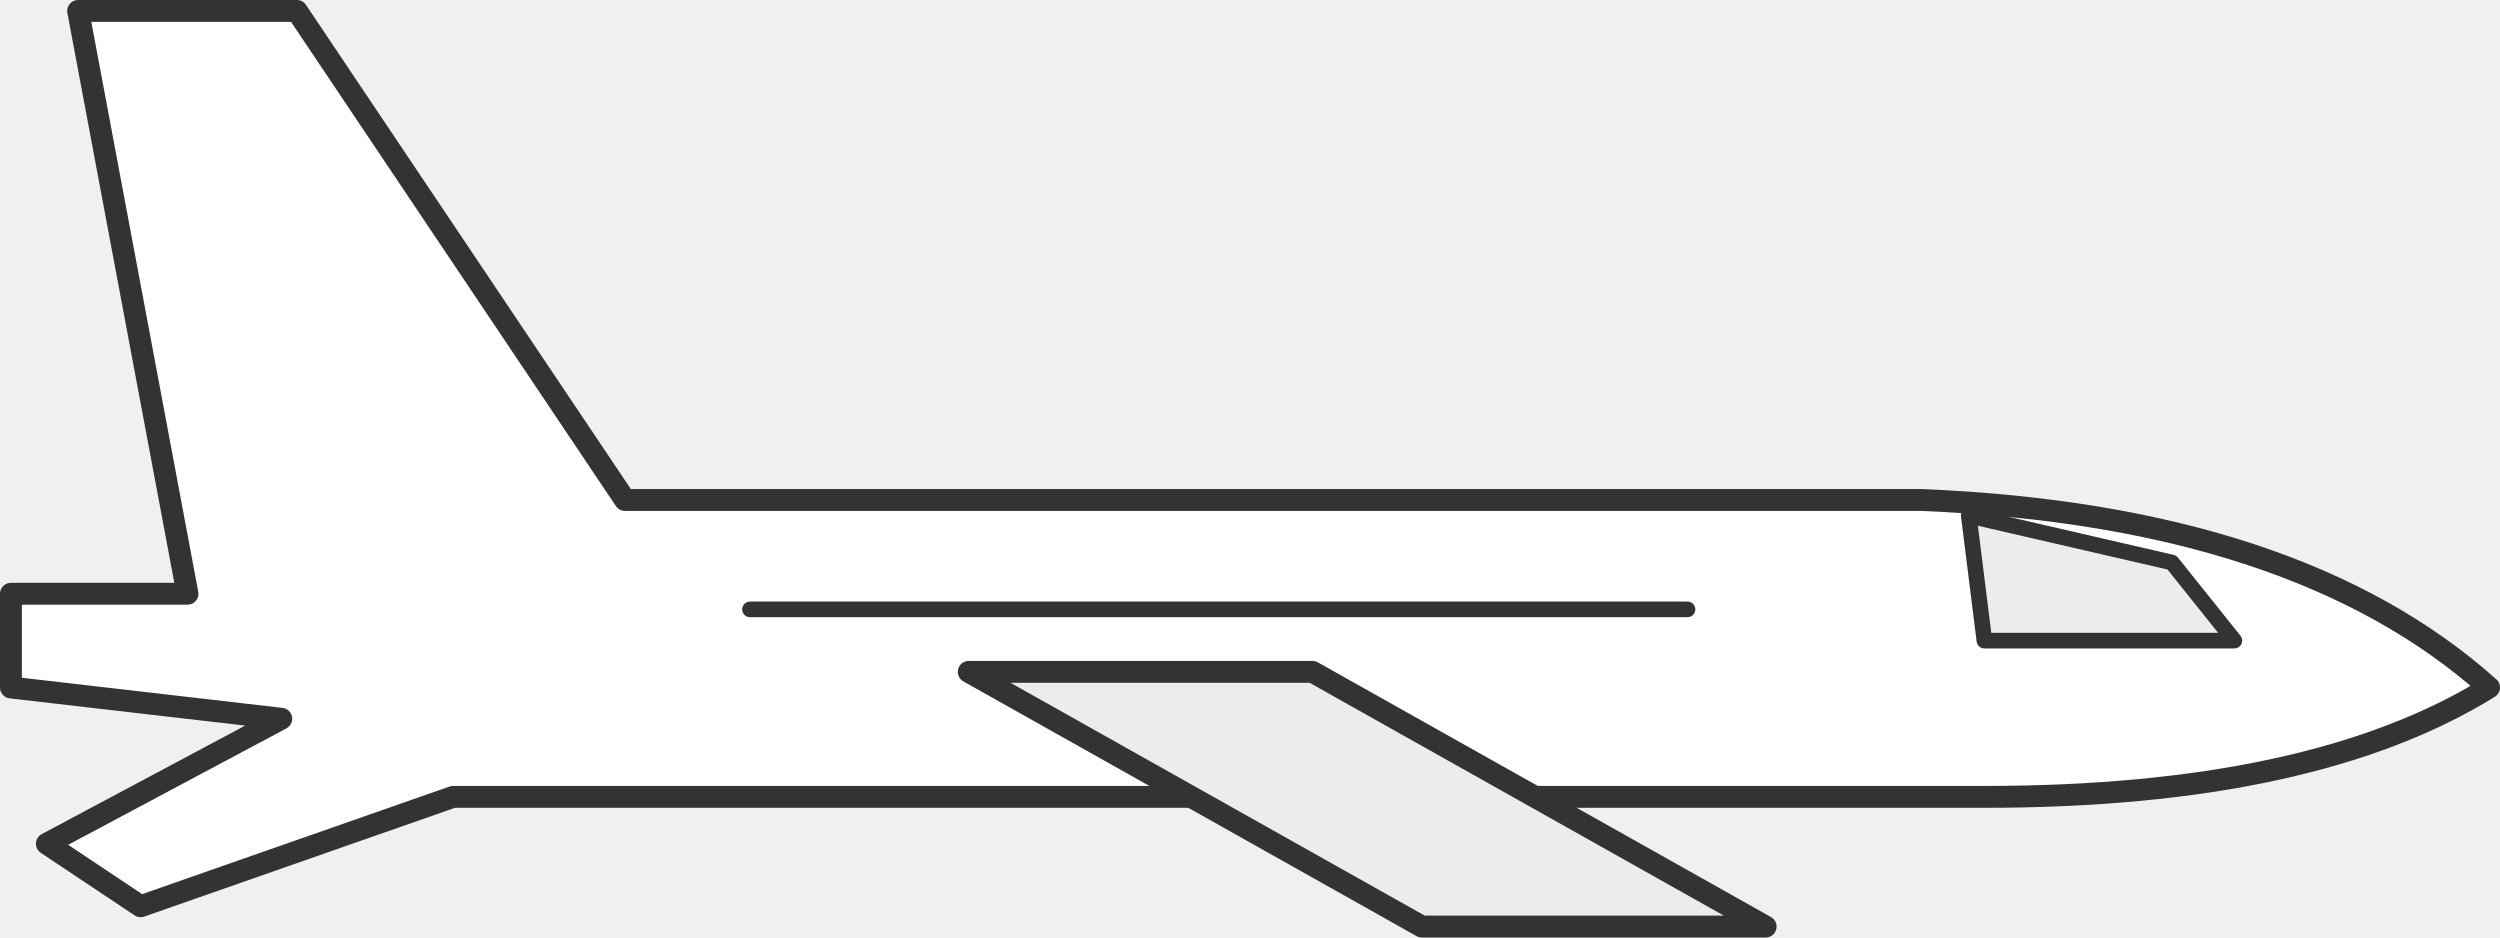
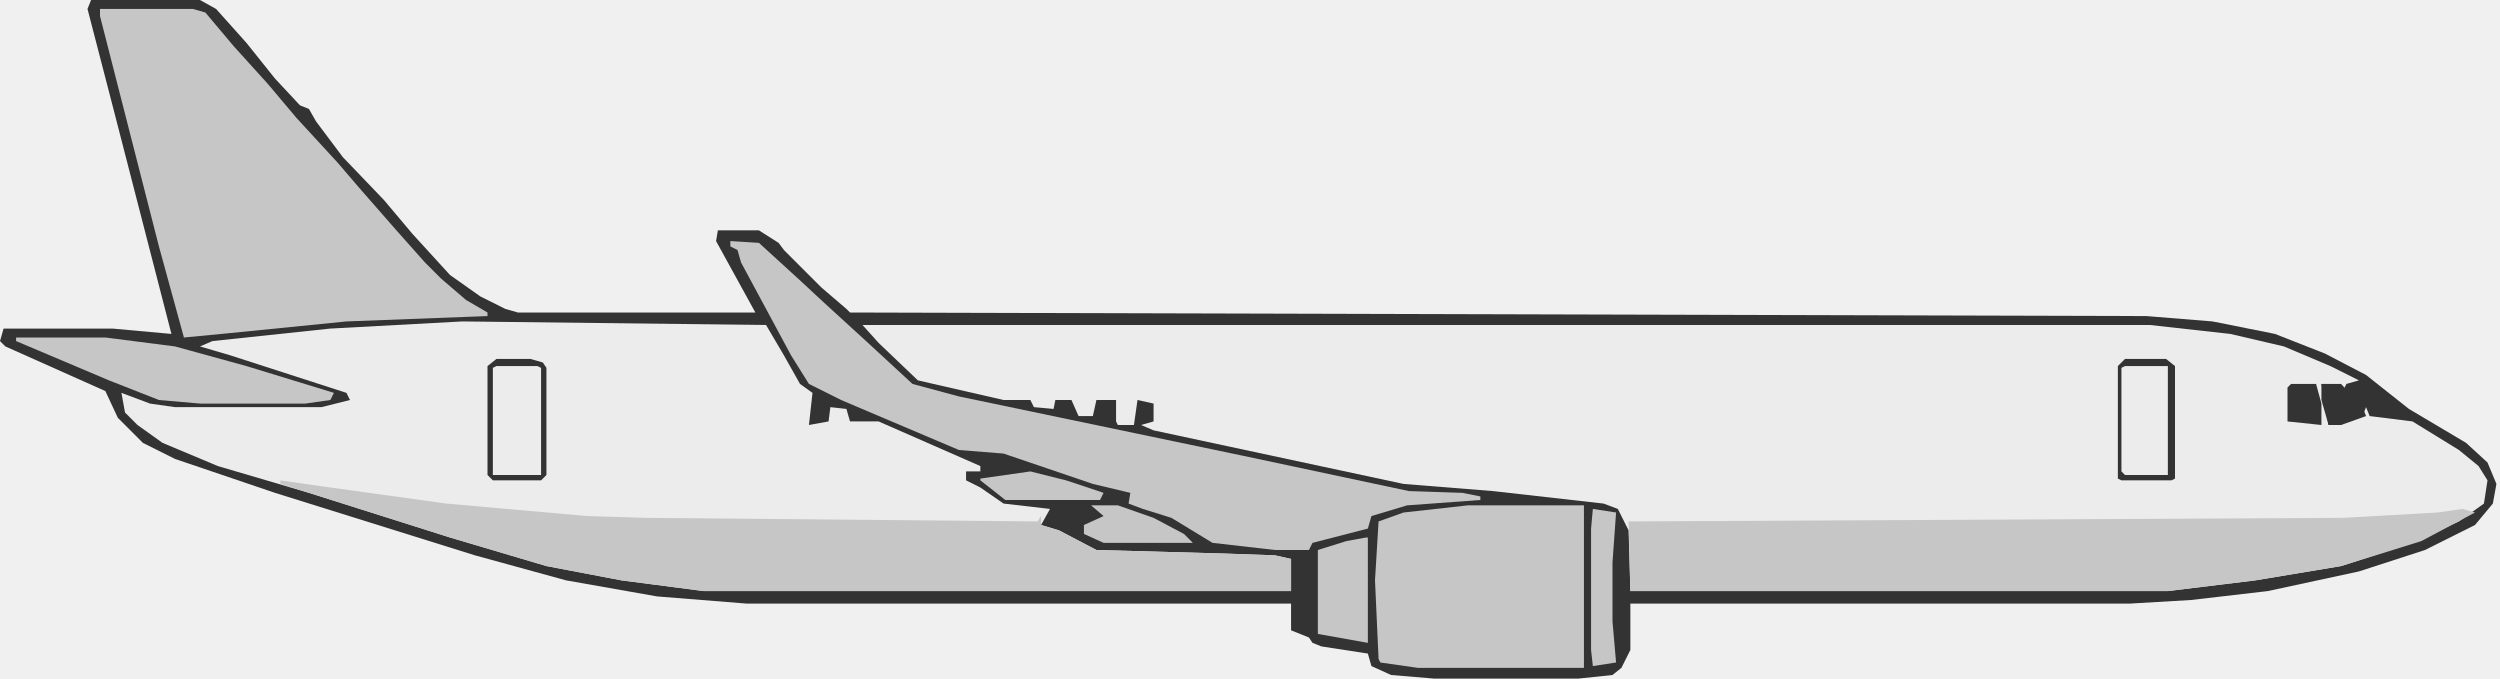
- <svg xmlns="http://www.w3.org/2000/svg" viewBox="0 0 160 60">
-   <path d="M0.7 38 L12 38 L5 0.7 L19 0.7 L40 32 L123 32 Q147 33 159.3 44 Q148 51 127 51 L29 51 L9 58 L3 54 L18 46 L0.7 44 Z" fill="#ffffff" stroke="#333333" stroke-width="1.4" stroke-linejoin="round" stroke-linecap="round" />
-   <polygon points="62,43 84,43 113,59.3 91,59.3" fill="#ececec" stroke="#333333" stroke-width="1.4" stroke-linejoin="round" stroke-linecap="round" />
-   <path d="M126 33 L139 36 L143 41 L127 41 Z" fill="#ececec" stroke="#333333" stroke-width="1" stroke-linejoin="round" stroke-linecap="round" />
-   <line x1="48" y1="39" x2="108" y2="39" fill="none" stroke="#333333" stroke-width="1" stroke-linejoin="round" stroke-linecap="round" />
+ <svg xmlns="http://www.w3.org/2000/svg" viewBox="0 0 140 38">
+   <path d="M5.1 0L11.2 0L12.1 0.5L13.8 2.4L15.4 4.4L16.8 5.9L17.3 6.1L17.7 6.8L19.2 8.8L21.5 11.2L23.1 13.1L25.2 15.4L26.9 16.6L28.3 17.3L29 17.5L42.3 17.5L40.1 13.5L40.2 12.9L42.5 12.9L43.6 13.6L43.9 14L44.8 14.9L46 16.1L47.4 17.3L47.6 17.5L120.2 17.7L123.9 18L127.4 18.7L130.2 19.8L132.5 21L134.9 22.9L138.1 24.8L139.3 25.9L139.8 27.1L139.6 28.2L138.6 29.4L135.8 30.8L132.1 32L127 33.1L122.7 33.6L119.3 33.8L91.3 33.8L91.3 36.4L90.8 37.4L90.3 37.8L88.4 38L80.3 38L77.9 37.8L76.8 37.3L76.6 36.6L74 36.2L73.5 36L73.3 35.7L72.3 35.3L72.3 33.8L41.8 33.8L36.8 33.4L31.7 32.5L26.6 31.1L15.4 27.6L9.8 25.7L8 24.8L6.6 23.4L5.9 21.9L0.3 19.4L0 19.1L0.2 18.4L6.3 18.4L9.6 18.7L6.3 5.9L4.9 0.5Z" fill="#333333" />
+   <path d="M48.3 18.2L120.4 18.2L124.9 18.7L127.9 19.4L130.5 20.5L132.1 21.3L131.4 21.5L131.2 21.9L130 21.5L130.4 23.8L132.3 23.3L132.5 22.8L132.7 23.3L135.1 23.6L137.7 25.2L138.8 26.1L139.3 26.9L139.1 28.2L137.7 29.2L135.1 30.4L131.1 31.7L126.3 32.5L121.4 33.1L91.3 33.1L91.2 29.7L90.6 28.5L89.8 28.2L83.6 27.5L78.6 27.1L64.6 24.1L63.9 23.8L64.6 23.6L64.6 22.6L63.7 22.4L63.5 23.8L62.6 23.8L62.5 23.6L62.5 22.4L61.4 22.4L61.2 23.3L60.4 23.3L60 22.4L59.1 22.4L59 22.9L57.9 22.8L57.7 22.4L56.2 22.4L51.4 21.3L49.2 19.2Z" fill="#ececec" />
+   <path d="M25.9 18L42.9 18.2L43.9 19.9L44.8 21.5L45.5 22L45.3 23.8L46.4 23.6L46.5 22.8L47.4 22.9L47.6 23.6L49.2 23.6L54.9 26.1L54.9 26.4L54.1 26.4L54.1 26.9L54.9 27.3L56.2 28.2L58.8 28.5L58.3 29.4L59.3 29.7L61.4 30.8L68.6 31L71.4 31.1L72.3 31.3L72.3 33.1L39.4 33.1L34.8 32.5L30.6 31.7L25.2 30.1L17.3 27.6L12.2 26.1L9.1 24.8L7.7 23.8L7 23.1L6.8 22L8.4 22.6L9.8 22.8L18 22.8L19.6 22.4L19.4 22L12.9 19.9L11.2 19.4L11.9 19.1L18.5 18.4Z" fill="#ececec" />
+   <path d="M5.6 0.5L10.8 0.5L11.5 0.7L13.1 2.6L15 4.7L16.6 6.6L18.9 9.1L20.1 10.5L22.2 12.9L23.8 14.7L24.7 15.6L26.1 16.8L27.3 17.5L27.3 17.7L19.4 18L12.4 18.7L10.3 18.9L8.9 13.8L5.6 0.9Z" fill="#c6c6c6" />
+   <path d="M137.9 28.5L138.6 28.7L135.6 30.3L131.1 31.7L126.3 32.5L121.4 33.1L91.3 33.1L91.2 29.2L131.2 29L136.5 28.7Z" fill="#c6c6c6" />
+   <path d="M15.7 26.9L18.5 27.3L25 28.2L32.9 28.9L36.2 29L58.1 29.2L58.3 28.9L58.3 29.4L59.3 29.7L61.4 30.8L68.6 31L71.4 31.1L72.3 31.3L72.3 33.1L39.4 33.1L34.8 32.5L30.6 31.7L25.2 30.1L17.3 27.6L15.7 27.1Z" fill="#c6c6c6" />
+   <path d="M40.9 13.5L42.5 13.6L44.8 15.7L46.2 17L48.5 19.1L51.1 21.5L53.7 22.2L69.5 25.5L78.9 27.5L81.9 27.6L82.9 27.8L82.9 28L78.8 28.3L76.8 28.9L76.6 29.6L73.5 30.4L73.3 30.8L71.4 30.8L67.9 30.4L65.6 29L64 28.5L63.2 28.2L63.3 27.6L61.2 27.1L56.2 25.4L53.7 25.2L47.1 22.4L45.3 21.5L44.3 19.9L41.5 14.7L41.3 14L40.9 13.8Z" fill="#c6c6c6" />
+   <path d="M82.2 28.3L88.7 28.3L88.7 37.4L79.4 37.4L77.3 37.1L77.2 36.9L77 32.5L77.2 29.2L78.6 28.7Z" fill="#c6c6c6" />
+   <path d="M0.9 18.9L5.9 18.9L9.8 19.4L13.8 20.5L18.7 22L18.5 22.4L17.1 22.6L11.2 22.6L8.9 22.4L6.1 21.3L0.9 19.1Z" fill="#c6c6c6" />
+   <path d="M27.8 20.1L29.7 20.1L30.4 20.3L30.6 20.6L30.6 26.6L30.3 26.9L27.6 26.9L27.3 26.6L27.3 20.5Z" fill="#ececec" />
+   <path d="M76.5 30.1L76.6 30.1L76.6 36L73.8 35.5L73.8 30.8L75.4 30.3Z" fill="#c6c6c6" />
+   <path d="M89.2 28.5L90.5 28.7L90.3 31.5L90.3 34.8L90.5 37.1L89.2 37.3L89.1 36.4L89.1 29.6Z" fill="#c6c6c6" />
+   <path d="M61.1 28.3L62.6 28.3L64.6 29L66.3 29.9L66.8 30.4L61.8 30.4L60.7 29.9L60.7 29.4L61.8 28.9Z" fill="#c6c6c6" />
+   <path d="M57.7 26.4L59.7 26.9L61.8 27.6L61.6 28L56.3 28L54.9 26.9L54.9 26.8Z" fill="#c6c6c6" />
+   <path d="M27.8 20.1L29.7 20.1L30.4 20.3L30.6 20.6L30.6 26.6L30.3 26.9L27.6 26.9L27.3 26.6L27.3 20.5ZM27.8 20.5L27.6 20.6L27.6 26.6L30.3 26.6L30.3 20.6L30.1 20.5Z" fill="#333333" />
+   <path d="M119 20.1L121.3 20.1L121.8 20.5L121.8 26.8L121.6 26.9L118.8 26.9L118.6 26.8L118.6 20.5ZM119 20.5L118.8 20.6L118.8 26.4L119 26.6L121.4 26.6L121.4 20.5Z" fill="#333333" />
+   <path d="M128.3 21.5L129.7 21.5L130 22.6L130 23.8L128.1 23.6L128.1 21.7Z" fill="#333333" />
+   <path d="M130 21.5L131.1 21.5L132.3 22.8L132.5 23.3L131.1 23.8L130.4 23.8L130 22.4Z" fill="#333333" />
</svg>
